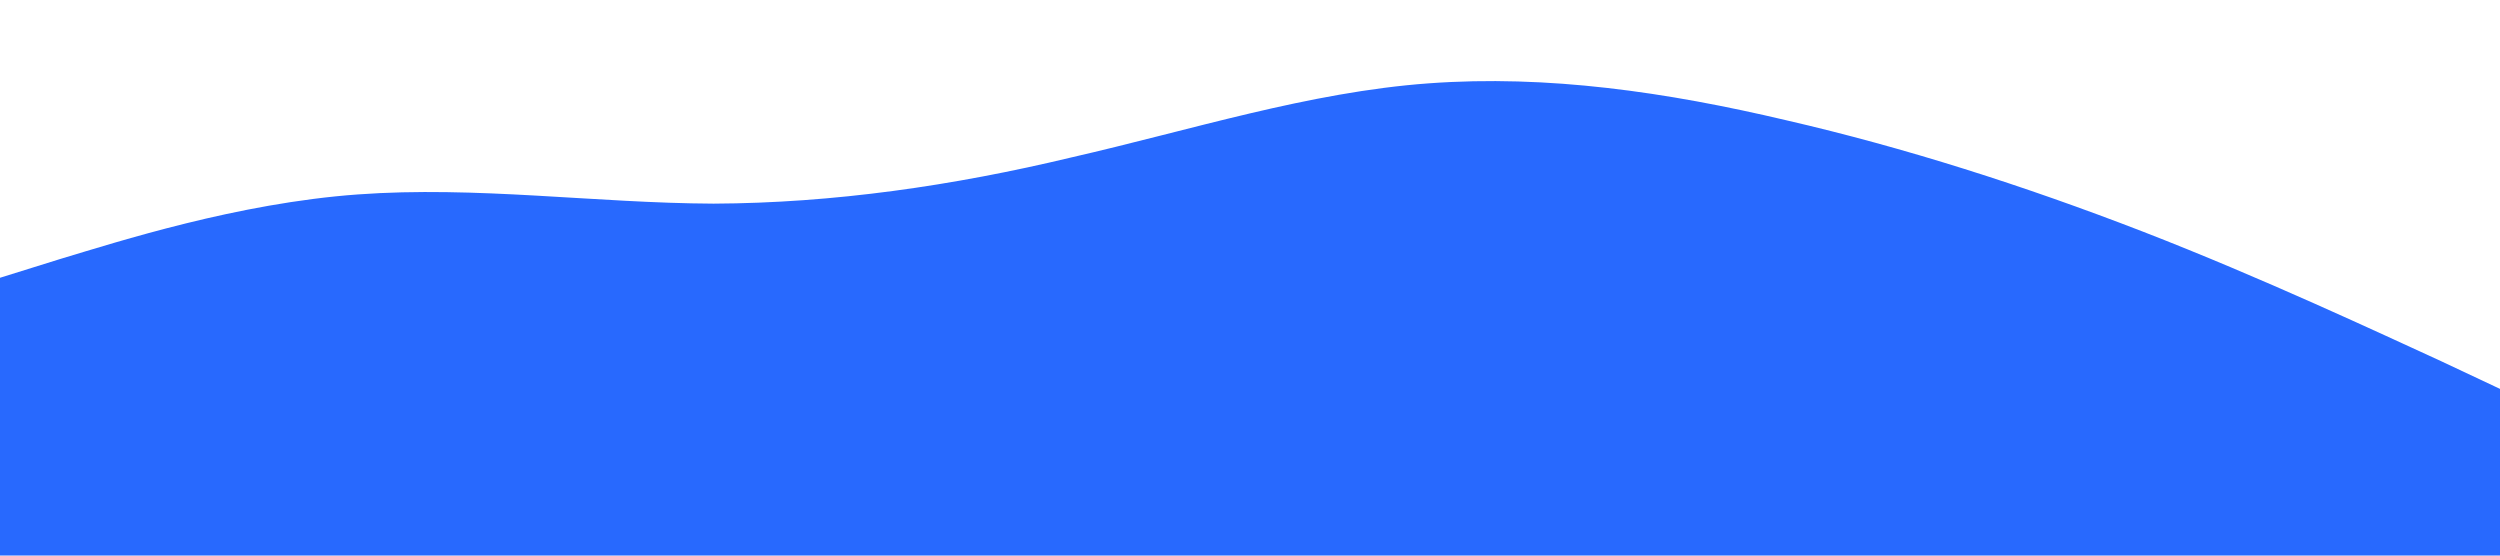
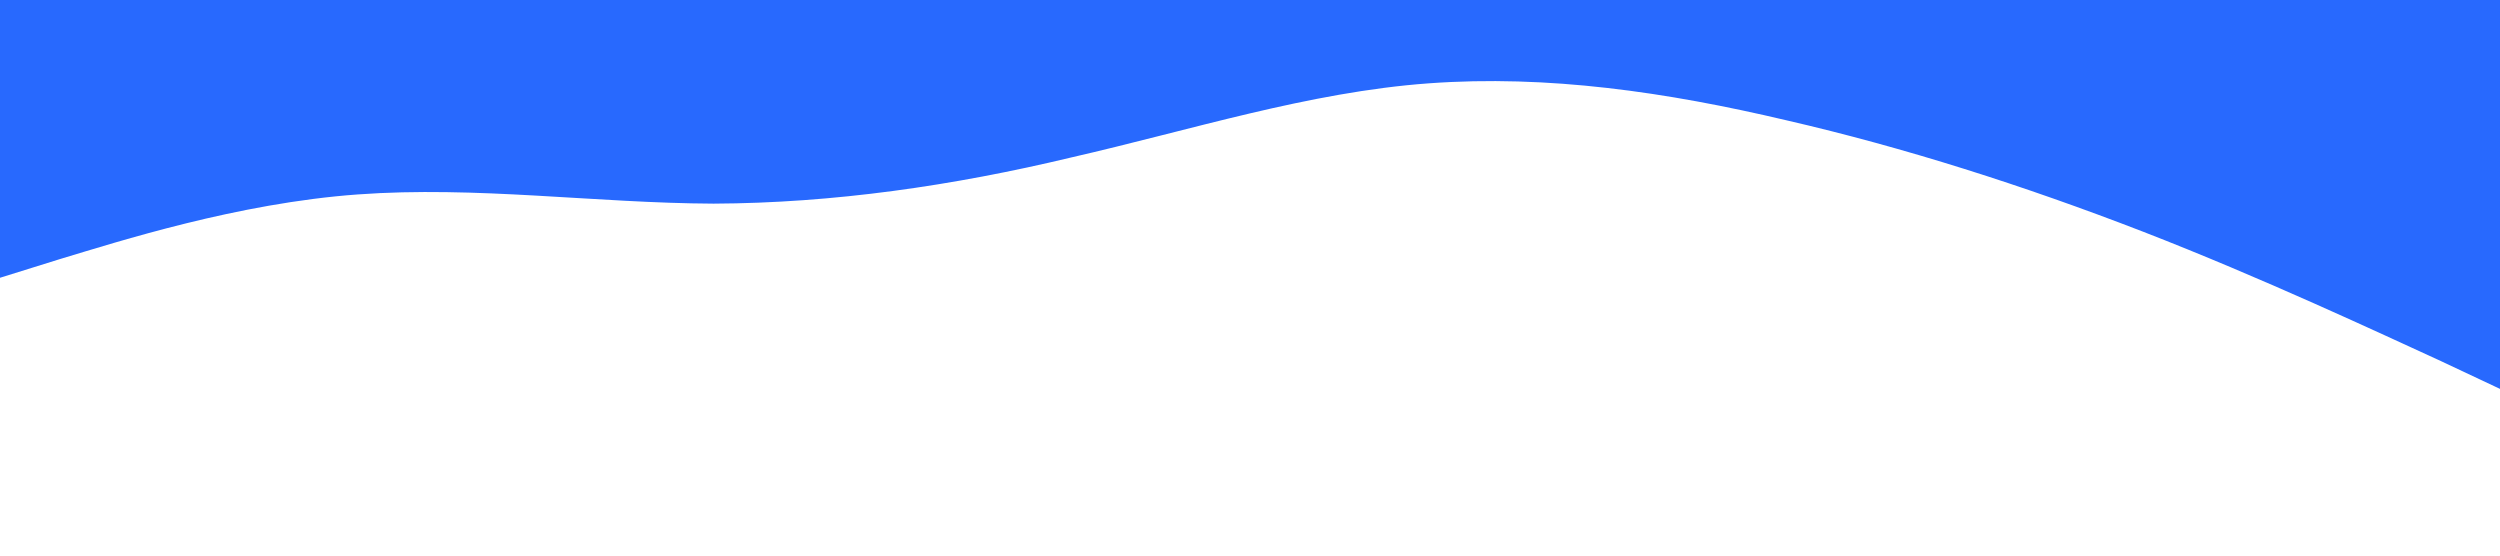
<svg xmlns="http://www.w3.org/2000/svg" viewBox="0 0 1440 320">
-   <path fill="#2869FE" fill-opacity="1" d="M0,160L34.3,149.3C68.6,139,137,117,206,112C274.3,107,343,117,411,117.3C480,117,549,107,617,90.7C685.7,75,754,53,823,48C891.4,43,960,53,1029,69.3C1097.1,85,1166,107,1234,133.3C1302.9,160,1371,192,1406,208L1440,224L1440,320L1405.7,320C1371.4,320,1303,320,1234,320C1165.7,320,1097,320,1029,320C960,320,891,320,823,320C754.3,320,686,320,617,320C548.6,320,480,320,411,320C342.9,320,274,320,206,320C137.1,320,69,320,34,320L0,320Z" />
+   <path fill="#2869FE" fill-opacity="1" d="M0,160L34.3,149.3C68.6,139,137,117,206,112C274.3,107,343,117,411,117.3C480,117,549,107,617,90.7C685.7,75,754,53,823,48C891.4,43,960,53,1029,69.3C1097.1,85,1166,107,1234,133.3C1302.9,160,1371,192,1406,208L1440,224L1440,0L1405.7,0C1371.4,0,1303,0,1234,0C1165.7,0,1097,0,1029,0C960,0,891,0,823,0C754.3,0,686,0,617,0C548.6,0,480,0,411,0C342.9,0,274,0,206,0C137.1,0,69,0,34,0L0,0Z" />
</svg>
